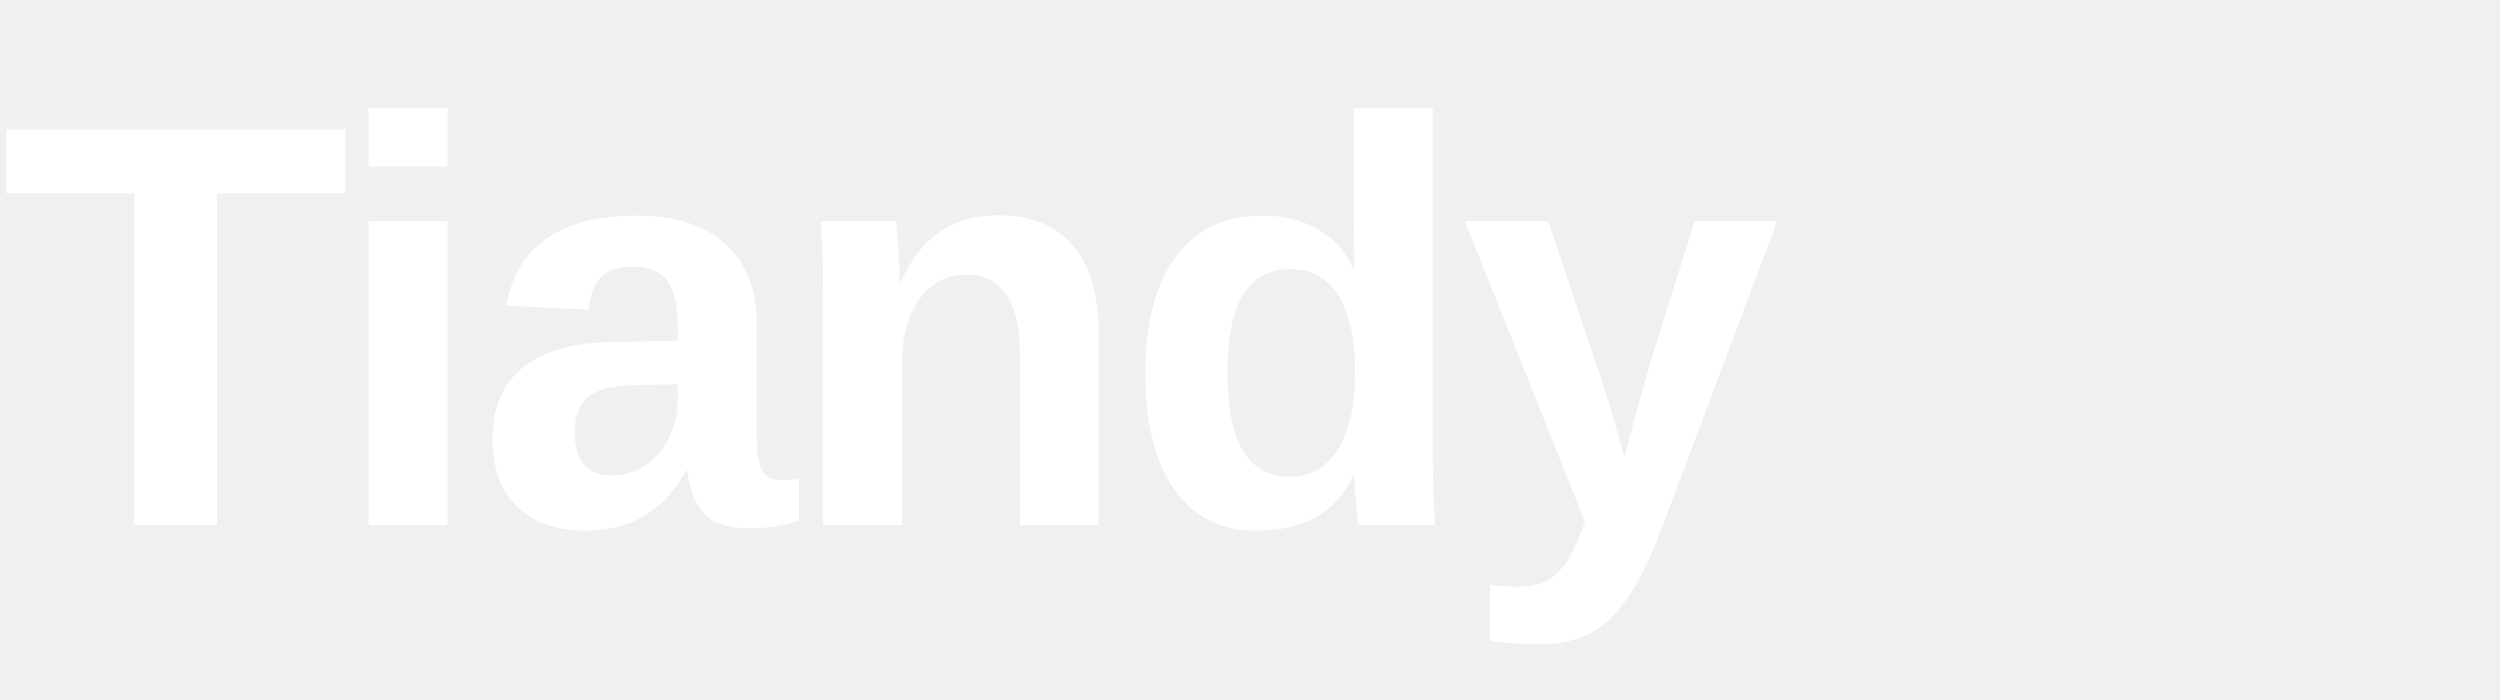
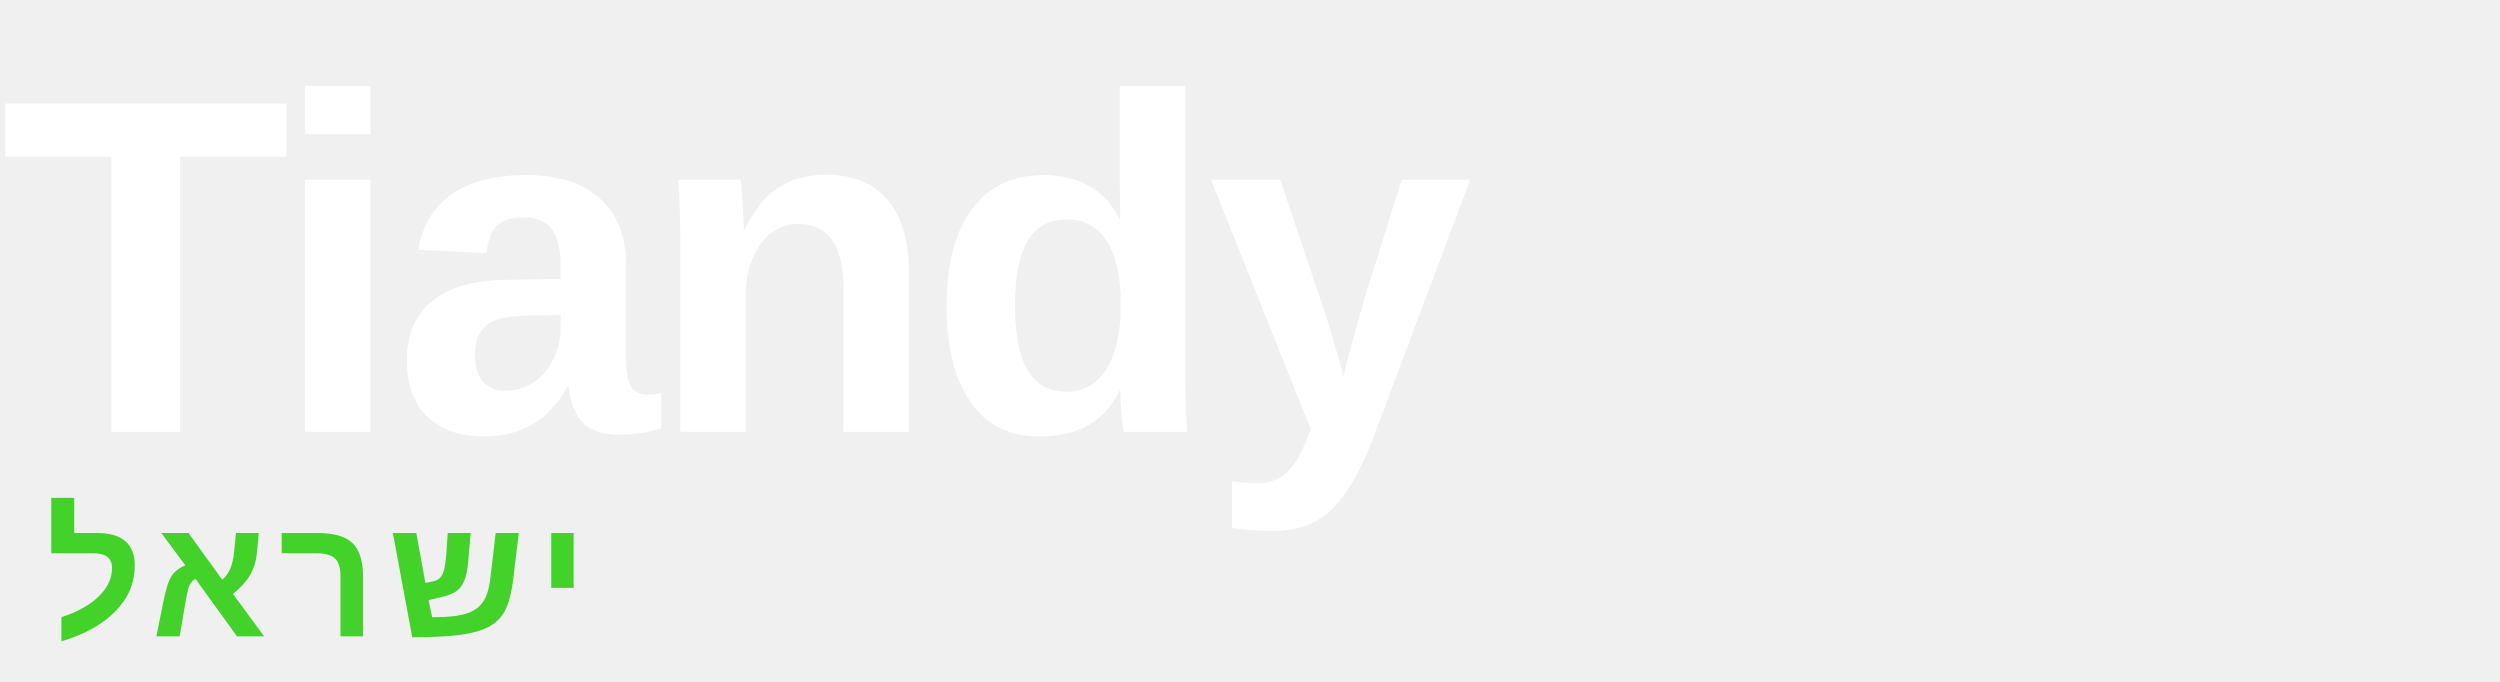
- <svg xmlns="http://www.w3.org/2000/svg" viewBox="0 0 200 56" width="200" height="56" role="img" aria-label="Tiandy">
-   <text x="0" y="42" font-family="Heebo, Arial, sans-serif" font-size="46" font-weight="900" letter-spacing="-1" fill="#ffffff">Tiandy</text>
+ <svg xmlns="http://www.w3.org/2000/svg" viewBox="0 0 220 60" width="220" height="60" role="img" aria-label="Tiandy ישראל">
+   <text x="0" y="38" font-family="Heebo, Arial, sans-serif" font-size="42" font-weight="900" letter-spacing="-1" fill="#ffffff">Tiandy</text>
+   <text x="4" y="56" font-family="Heebo, Arial, sans-serif" font-size="15" font-weight="700" letter-spacing="1" fill="#42d229">ישראל</text>
</svg>
